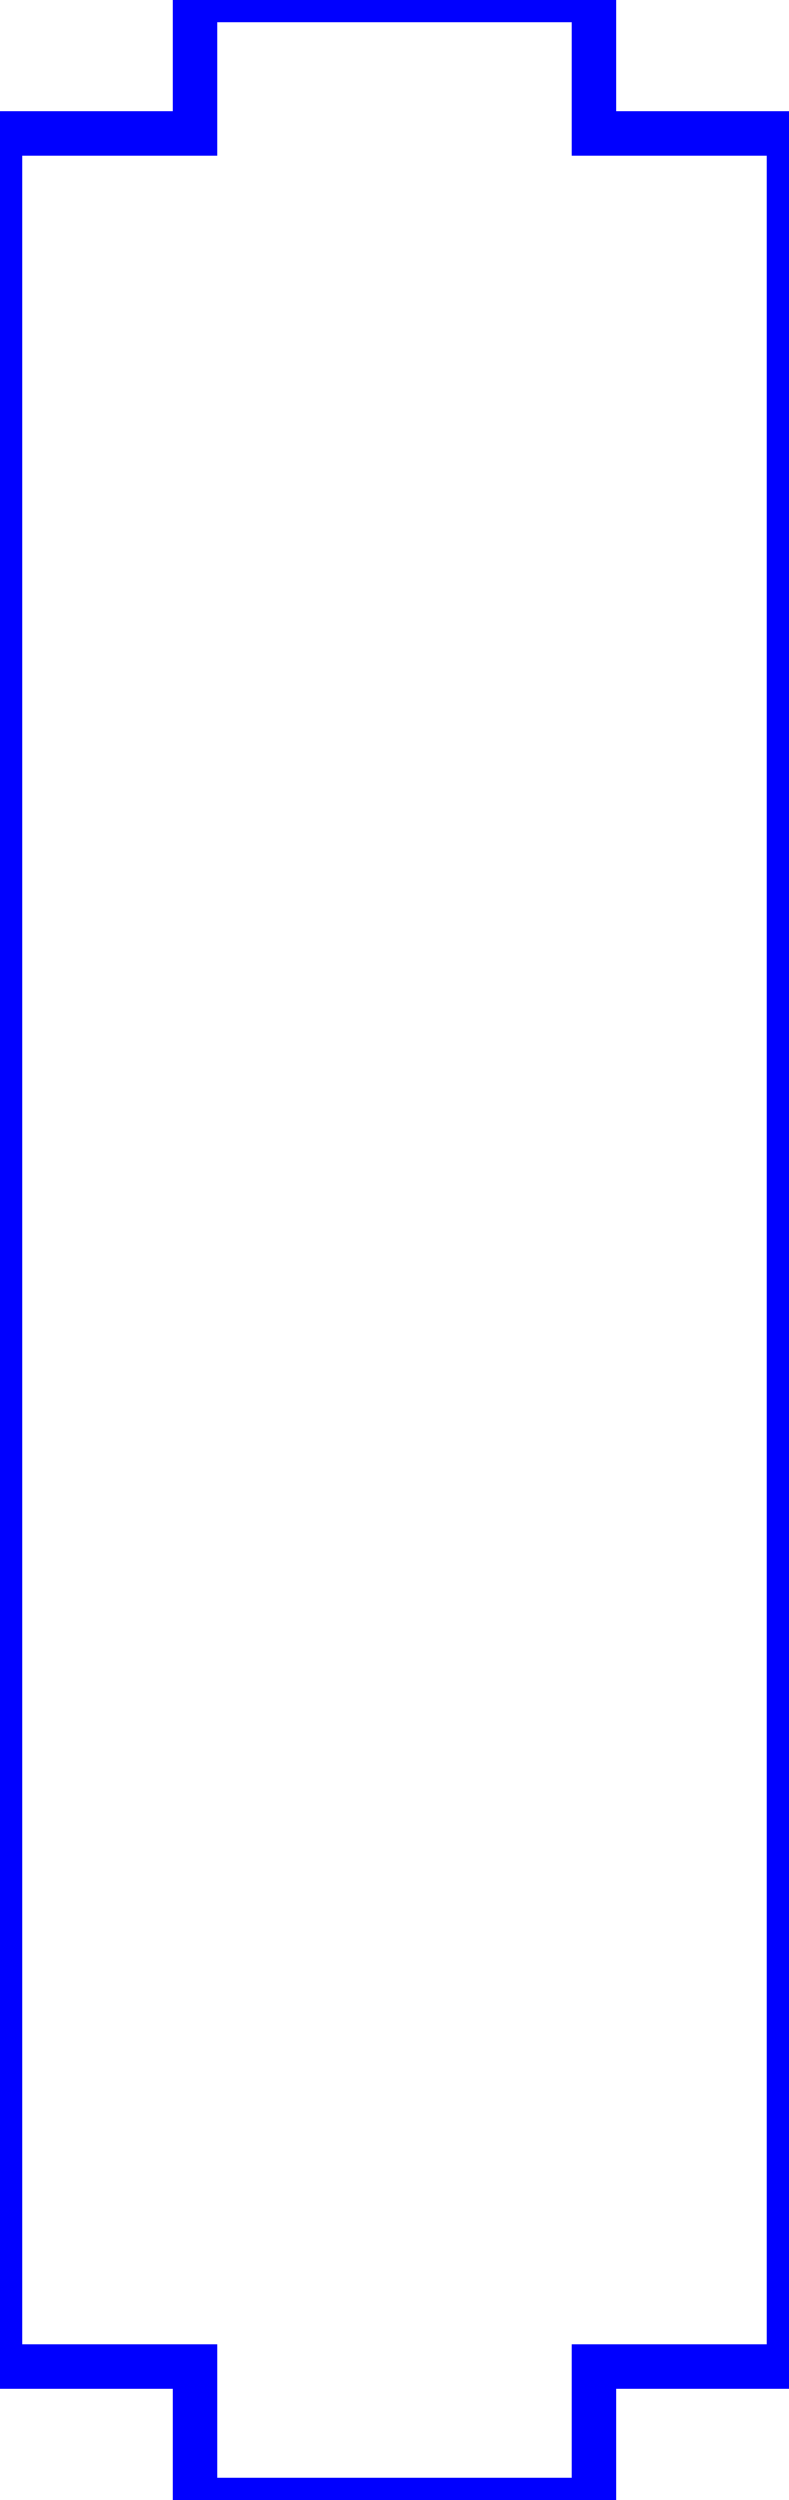
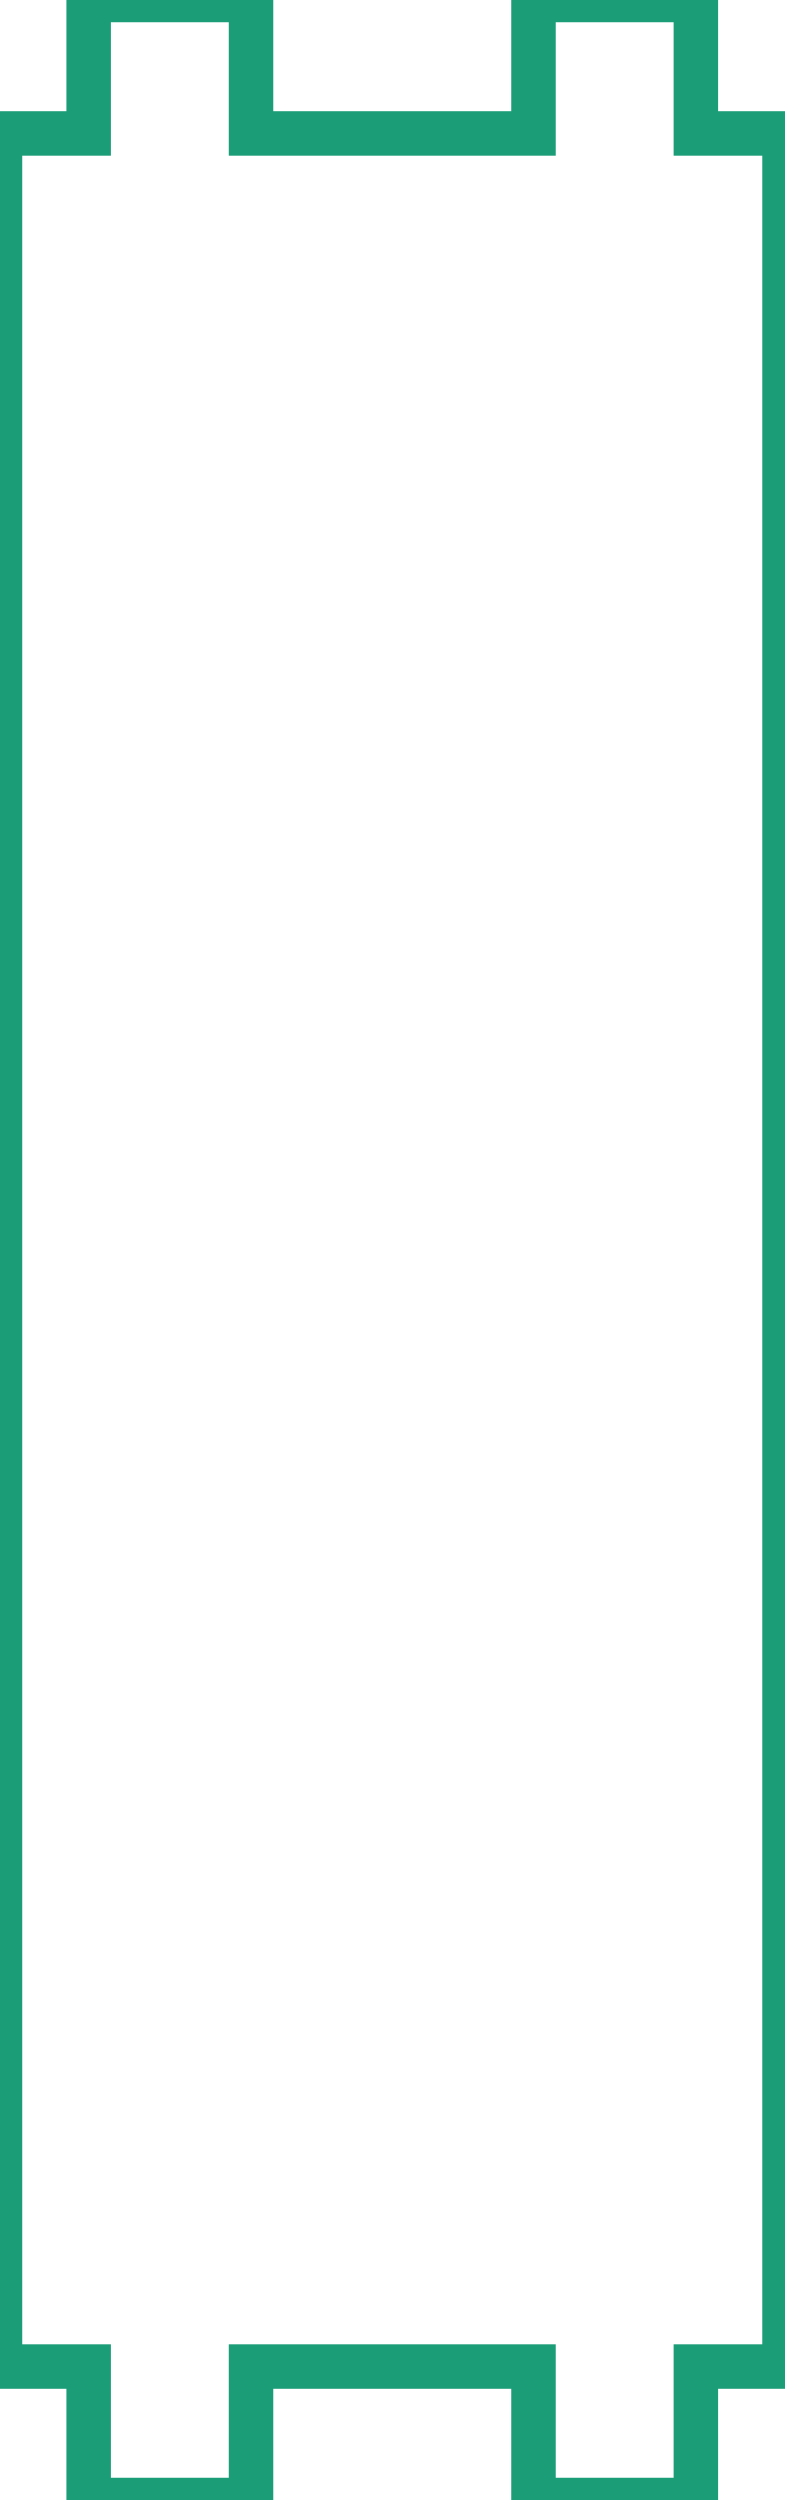
- <svg xmlns="http://www.w3.org/2000/svg" baseProfile="full" height="56.2mm" version="1.1" viewBox="-5.868,3.0,17.736,56.2" width="17.736mm">
+ <svg xmlns="http://www.w3.org/2000/svg" baseProfile="full" height="56.2mm" version="1.1" viewBox="-5.818,3.0,17.636,56.2" width="17.636mm">
  <defs />
-   <path d="M 11.868 56.2 L 11.868 6  L 7.484 6  L 7.484 3  L -1.484 3  L -1.484 6  L -5.868 6  L -5.868 56.2  L -1.484 56.2  L -1.484 59.2  L 7.484 59.2  L 7.484 56.2  z" fill="none" stroke="blue" />
+   <g>
+     <path d="M 11.818 56.2 L 11.818 6  L 9.825 6  L 9.825 3  L 6.175 3  L 6.175 6  L -0.175 6  L -0.175 3  L -3.825 3  L -3.825 6  L -5.818 6  L -5.818 56.2  L -3.825 56.2  L -3.825 59.2  L -0.175 59.2  L -0.175 56.2  L 6.175 56.2  L 6.175 59.2  L 9.825 59.2  L 9.825 56.2  z" fill="none" stroke="rgb(27, 158, 119)" />
+   </g>
</svg>
